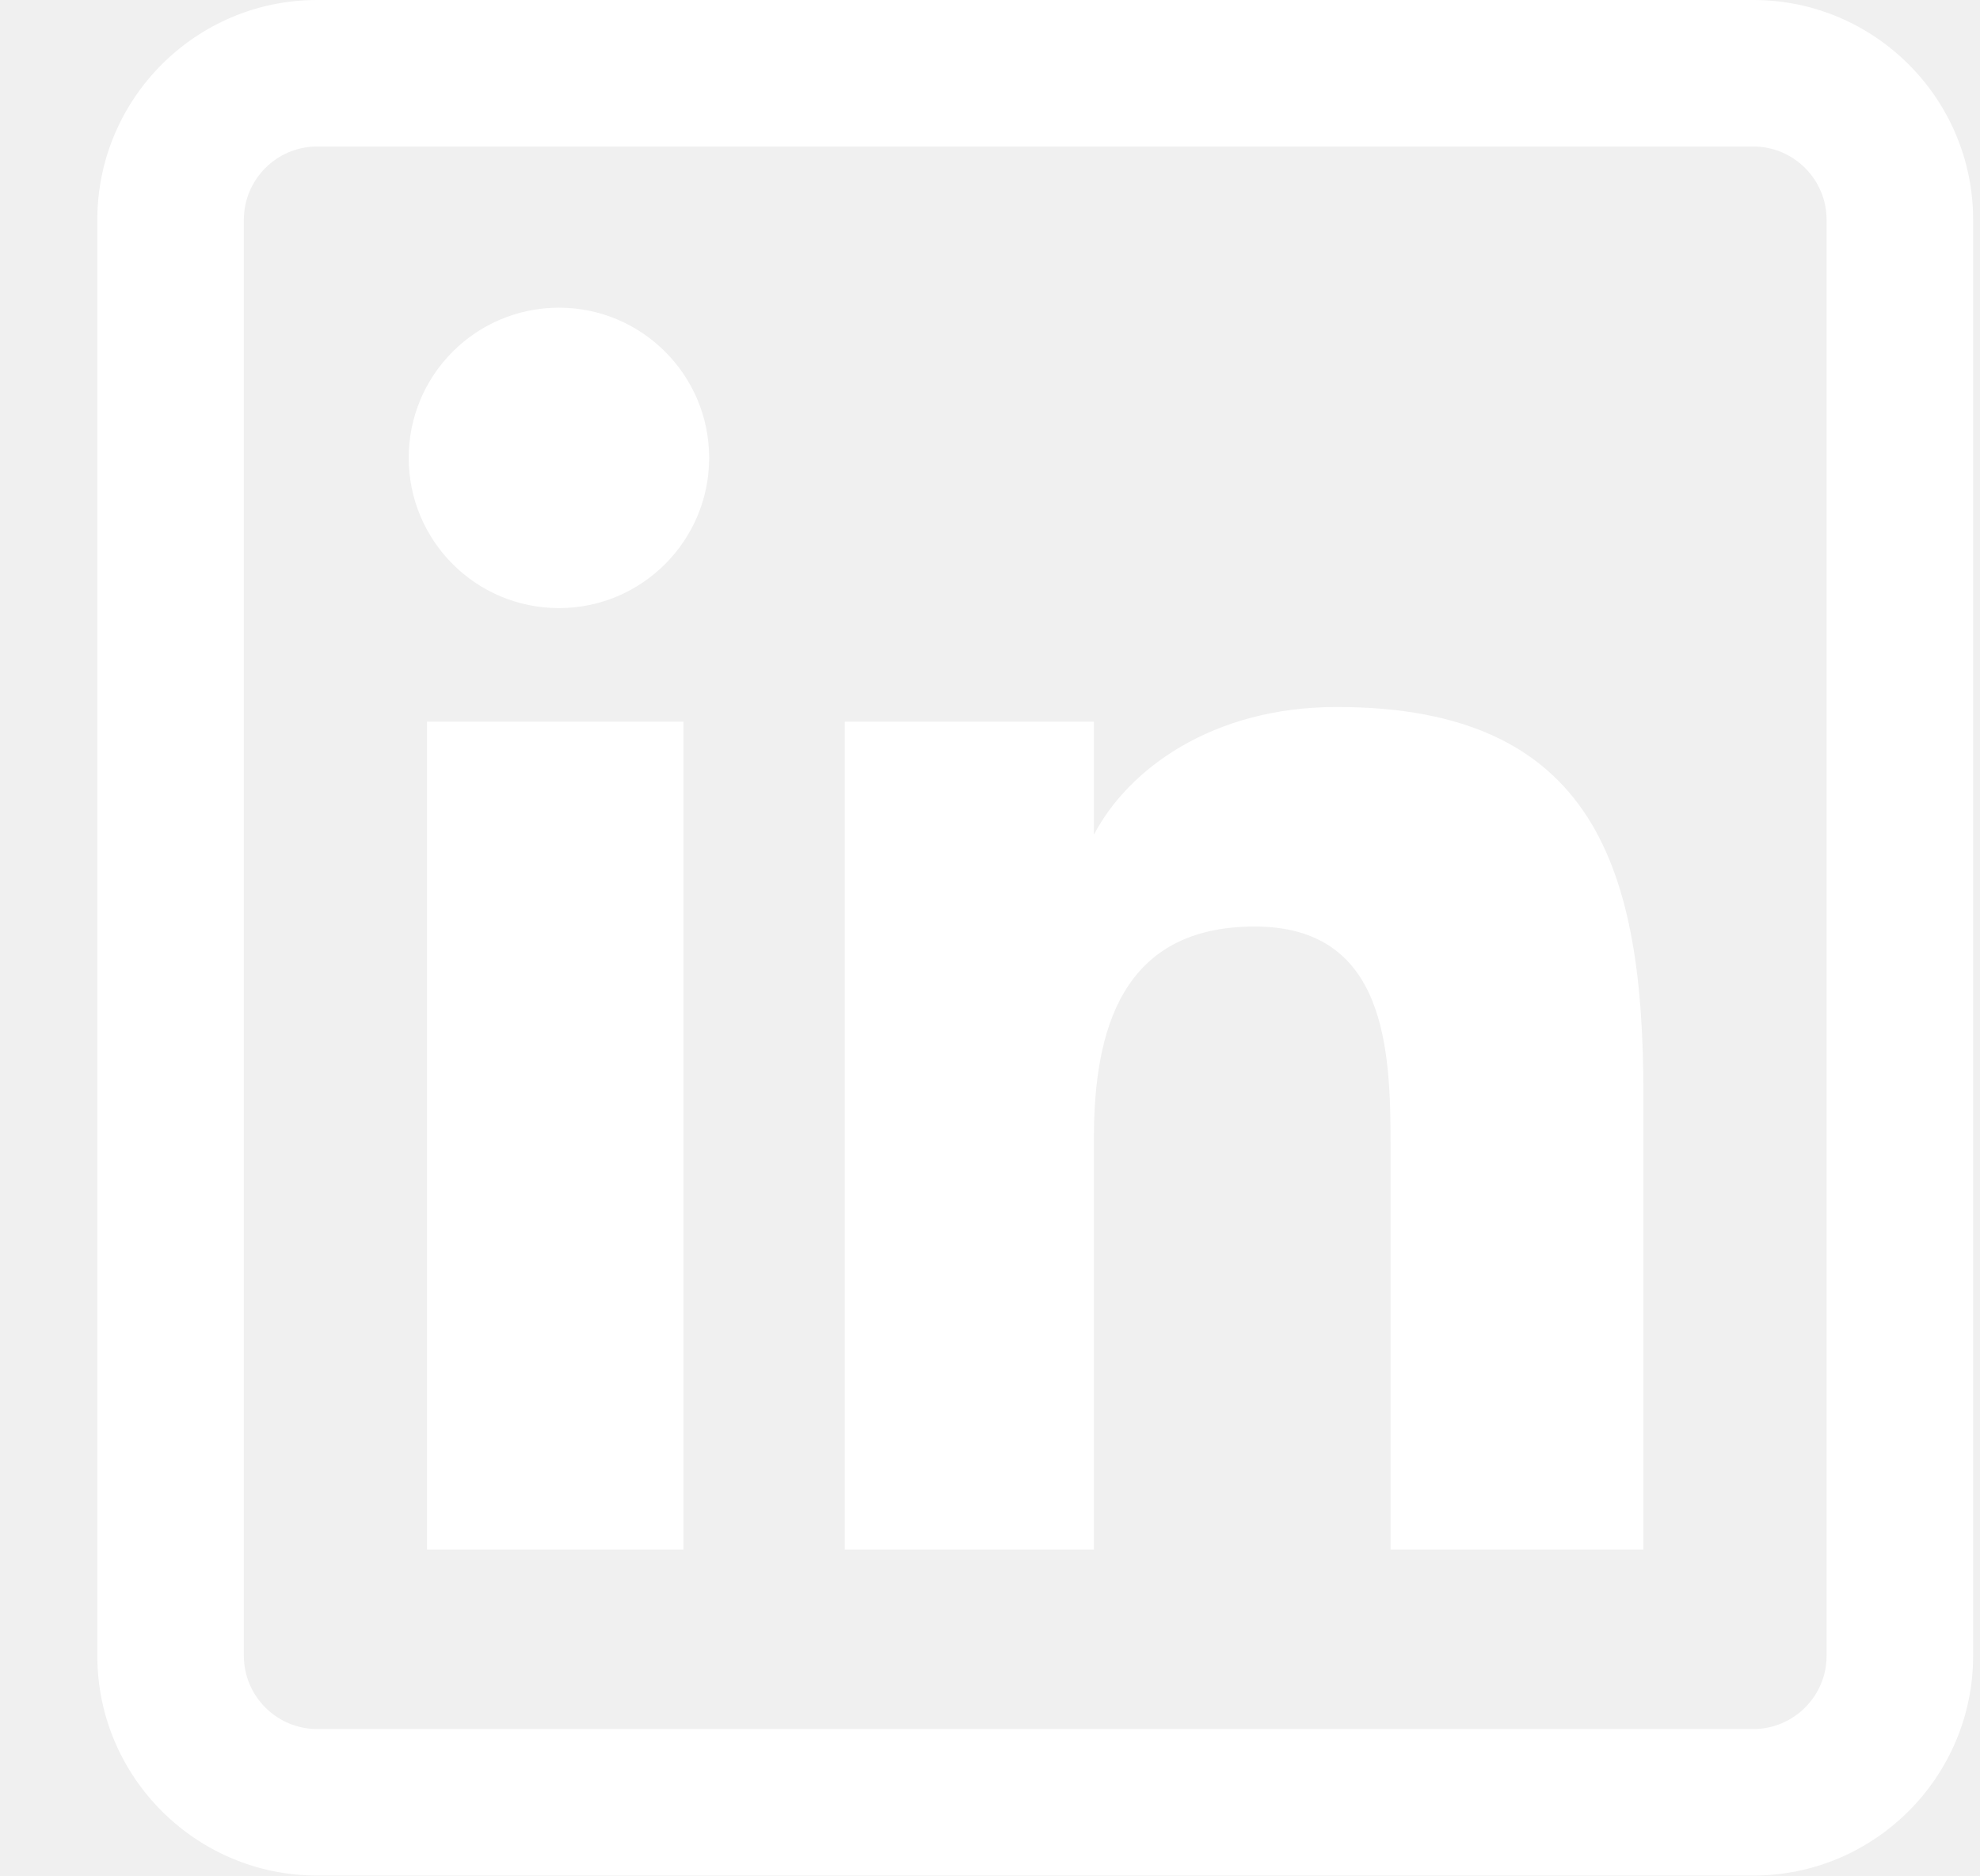
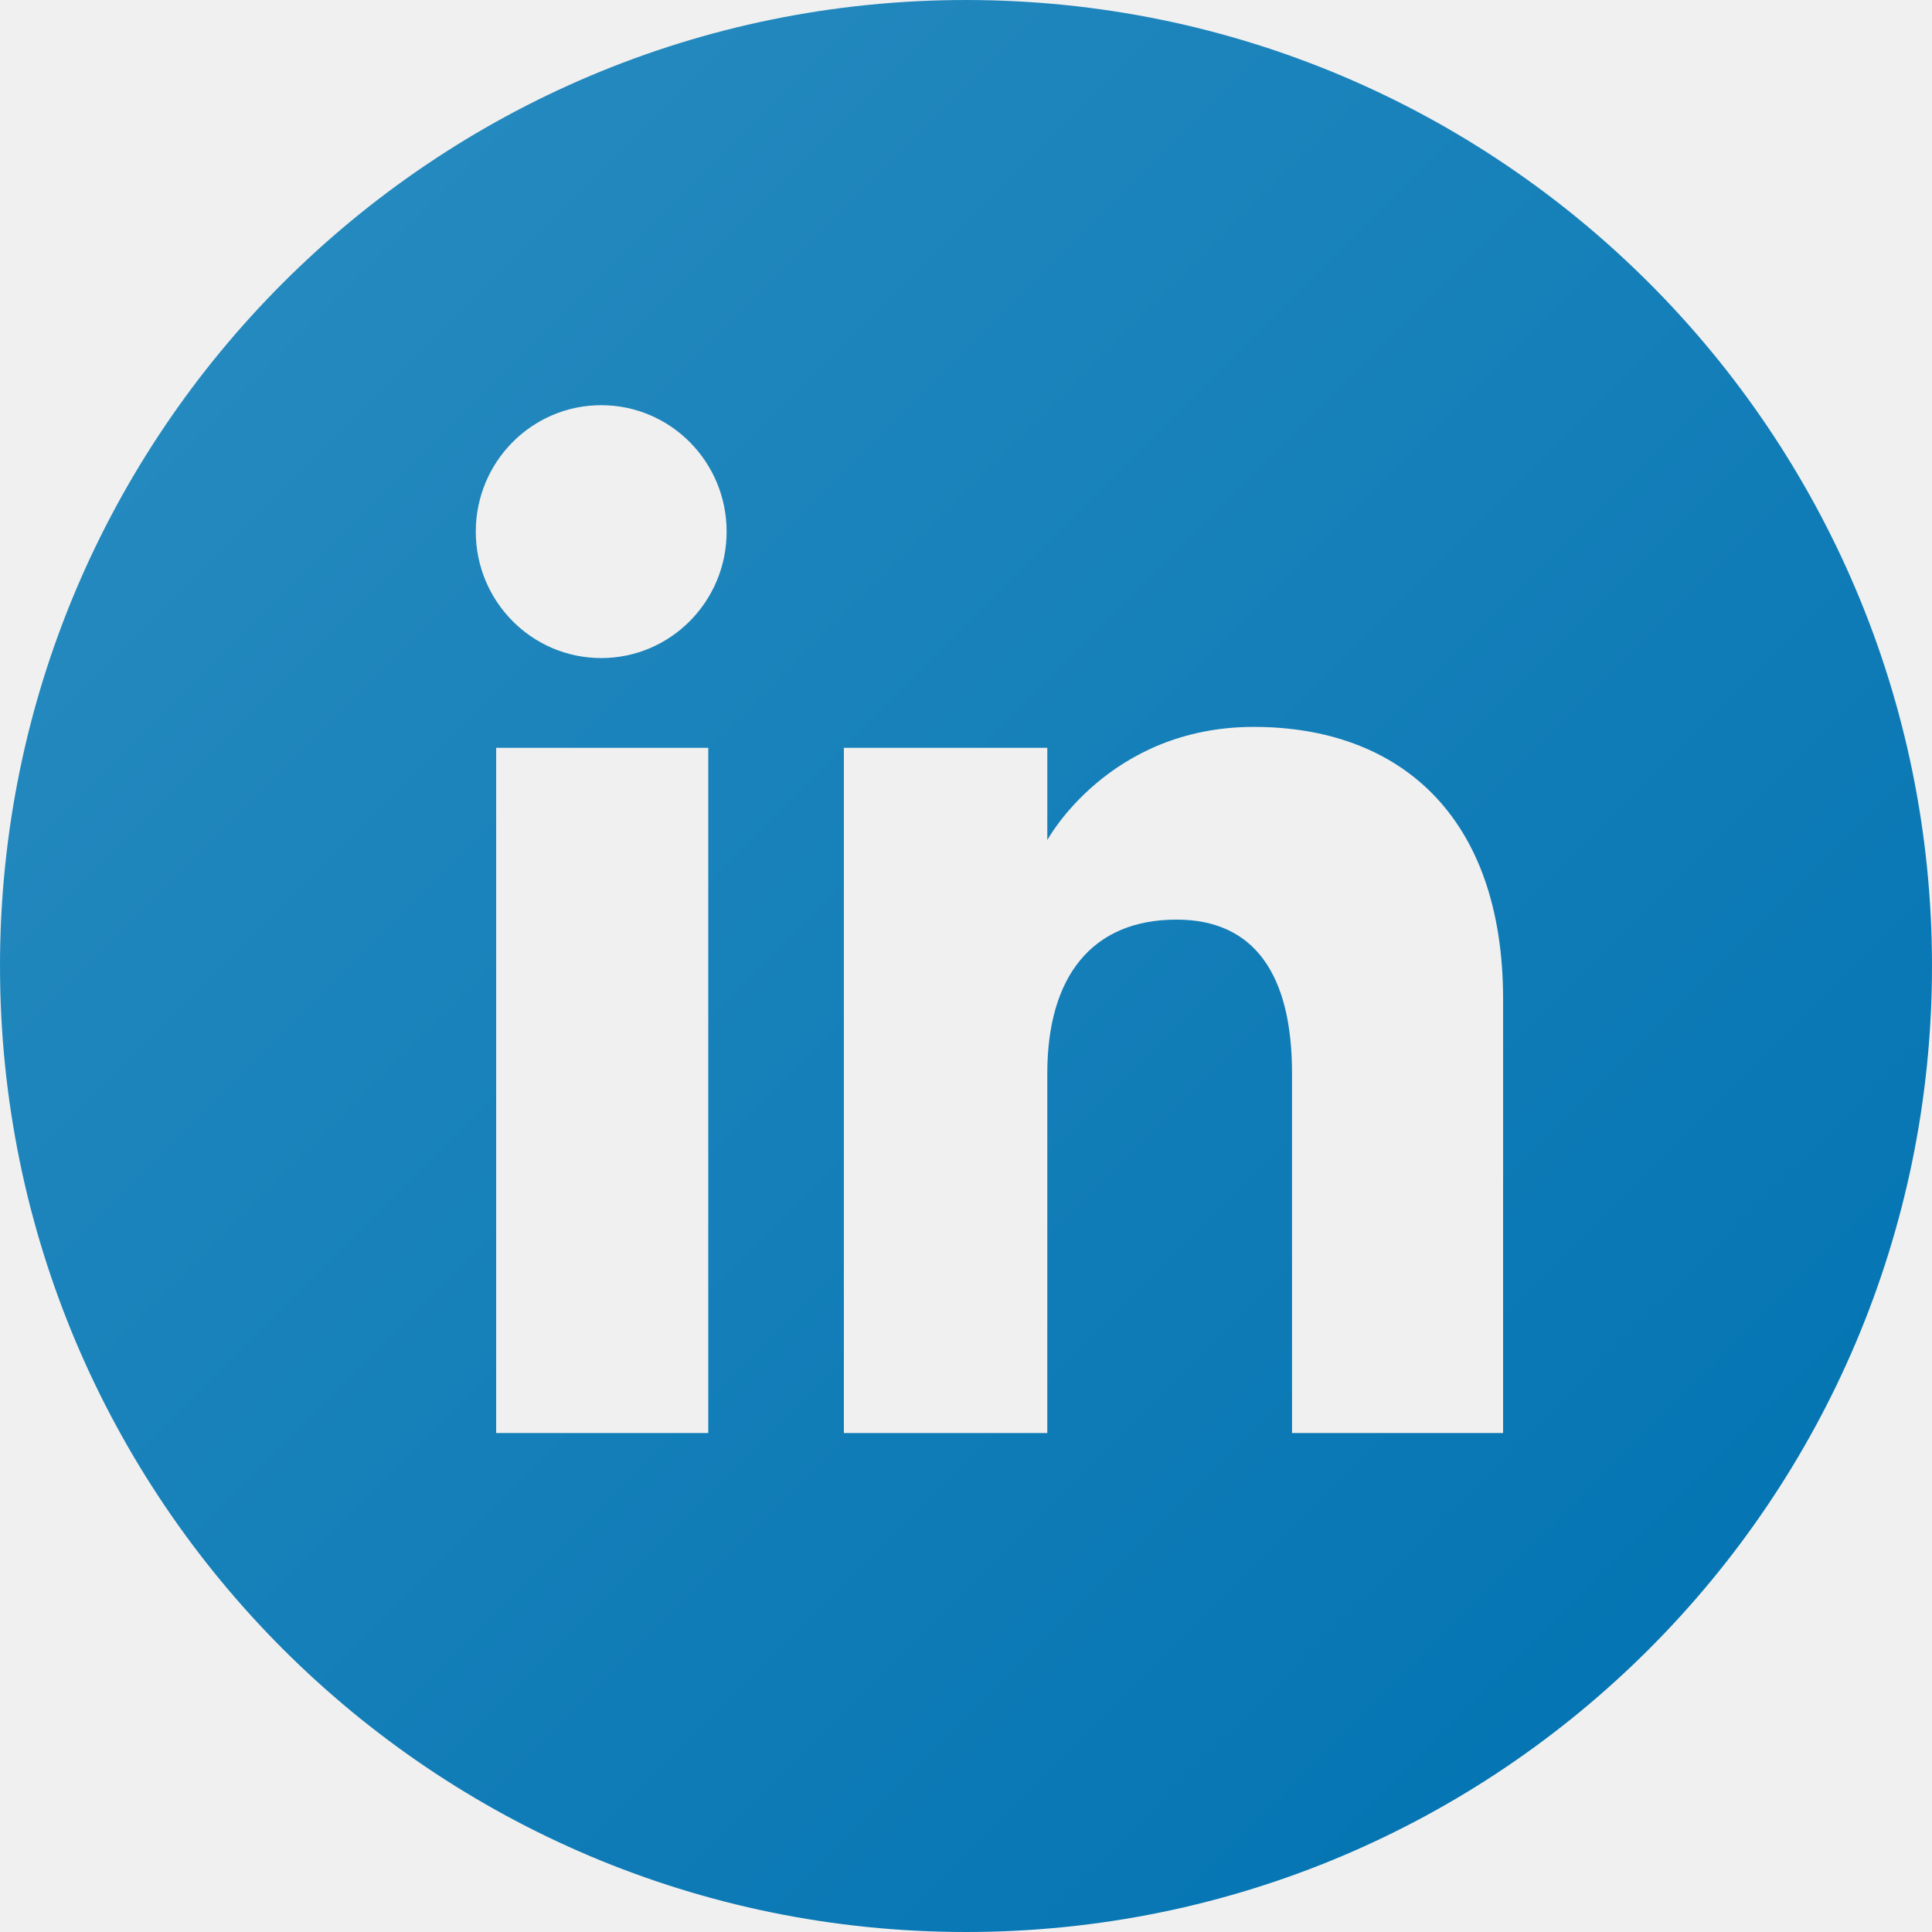
- <svg xmlns="http://www.w3.org/2000/svg" width="19" height="18" viewBox="0 0 19 18" fill="none">
-   <path d="M6.559 14.871H4.098V6.926H6.559V14.871ZM6.805 4.394C6.805 3.599 6.159 2.953 5.364 2.953C4.566 2.953 3.922 3.599 3.922 4.394C3.922 5.19 4.566 5.836 5.364 5.836C6.159 5.836 6.805 5.19 6.805 4.394ZM15.77 10.5C15.77 8.367 15.319 6.785 12.828 6.785C11.631 6.785 10.827 7.384 10.499 8.007H10.497V6.926H8.106V14.871H10.497V10.926C10.497 9.893 10.76 8.892 12.04 8.892C13.303 8.892 13.344 10.074 13.344 10.992V14.871H15.77V10.5ZM18.934 15.891V2.109C18.934 0.946 17.988 0 16.825 0H3.043C1.88 0 0.934 0.946 0.934 2.109V15.891C0.934 17.054 1.88 18 3.043 18H16.825C17.988 18 18.934 17.054 18.934 15.891ZM16.825 1.406C17.212 1.406 17.528 1.722 17.528 2.109V15.891C17.528 16.278 17.212 16.594 16.825 16.594H3.043C2.656 16.594 2.34 16.278 2.34 15.891V2.109C2.34 1.722 2.656 1.406 3.043 1.406H16.825Z" fill="white" />
+ <svg xmlns="http://www.w3.org/2000/svg" width="2500" height="2500" viewBox="7.025 7.025 497.951 497.95" id="linkedin">
+   <linearGradient id="a" x1="-974.482" x2="-622.378" y1="1306.773" y2="1658.877" gradientTransform="translate(1054.43 -1226.825)" gradientUnits="userSpaceOnUse">
+     <stop offset="0" stop-color="#2489be" />
+     <stop offset="1" stop-color="#0575b3" />
+   </linearGradient>
+   <path fill="url(#a)" d="M256 7.025C118.494 7.025 7.025 118.494 7.025 256S118.494 504.975 256 504.975 504.976 393.506 504.976 256C504.975 118.494 393.504 7.025 256 7.025zm-66.427 369.343h-54.665V199.761h54.665v176.607zM161.98 176.633c-17.853 0-32.326-14.591-32.326-32.587 0-17.998 14.475-32.588 32.326-32.588s32.324 14.59 32.324 32.588c.001 17.997-14.472 32.587-32.324 32.587zm232.45 199.735h-54.4v-92.704c0-25.426-9.658-39.619-29.763-39.619-21.881 0-33.312 14.782-33.312 39.619v92.704h-52.43V199.761h52.43v23.786s15.771-29.173 53.219-29.173c37.449 0 64.257 22.866 64.257 70.169l-.001 111.825z" />
</svg>
